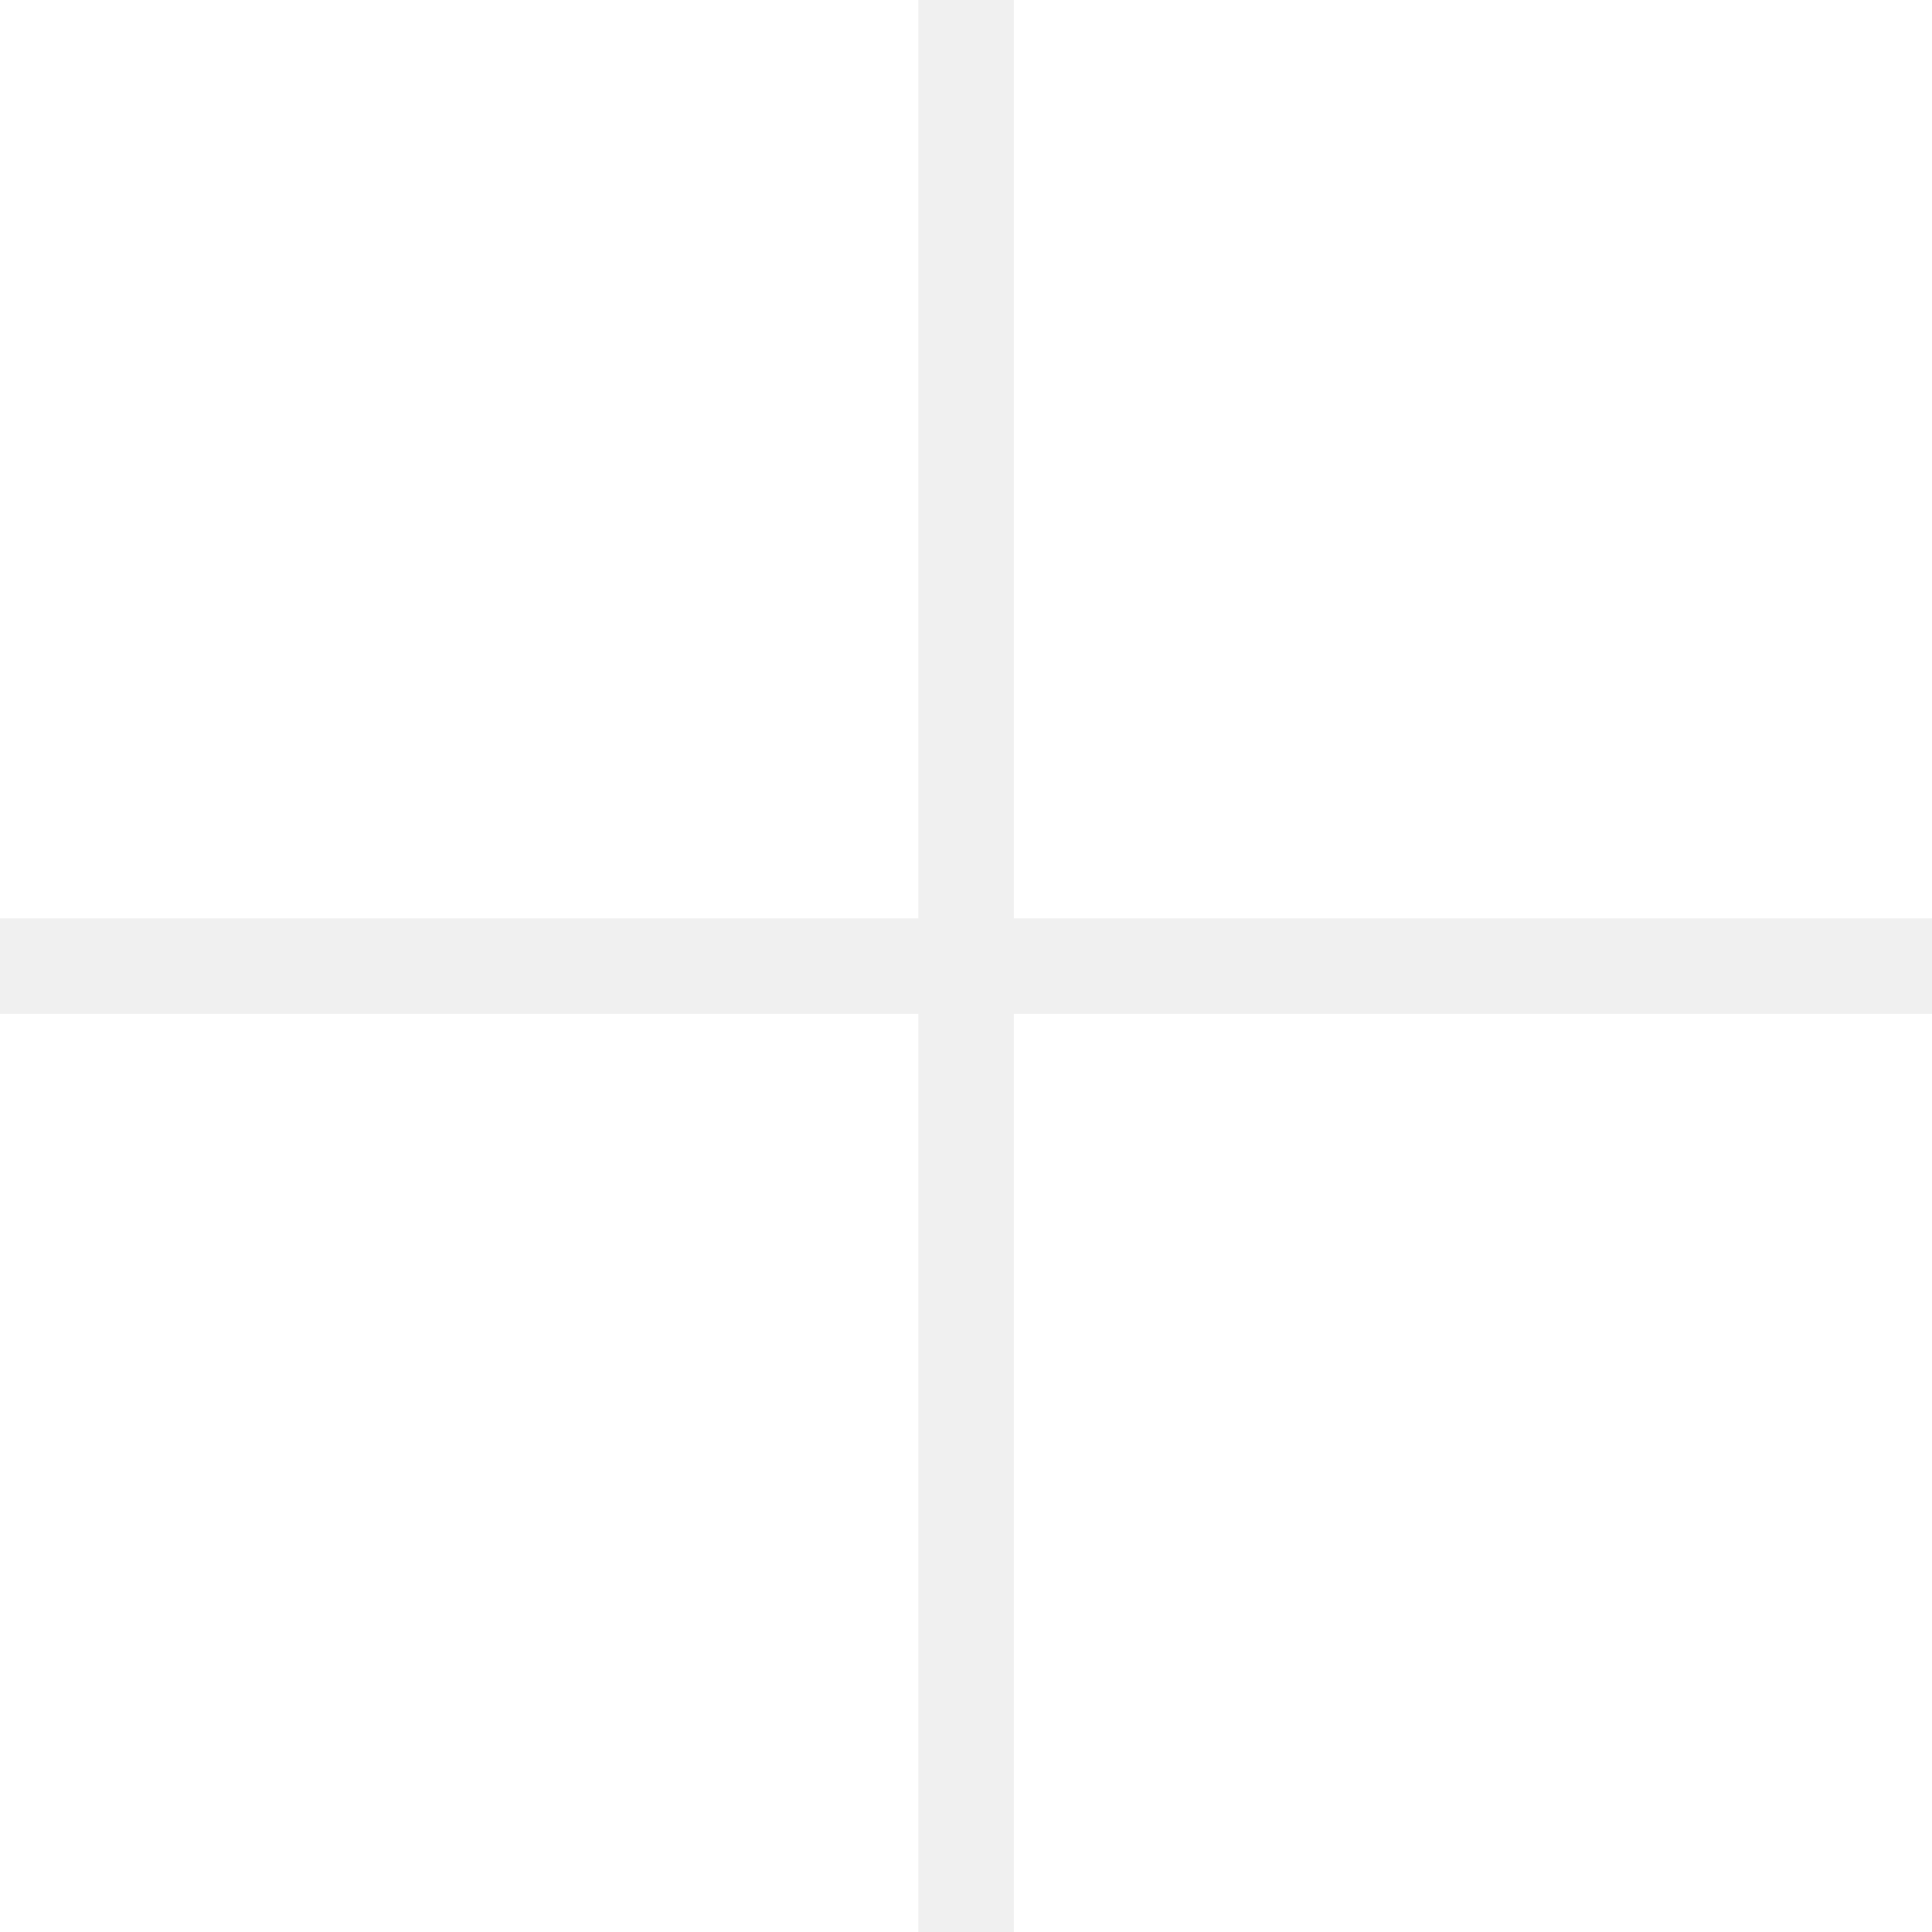
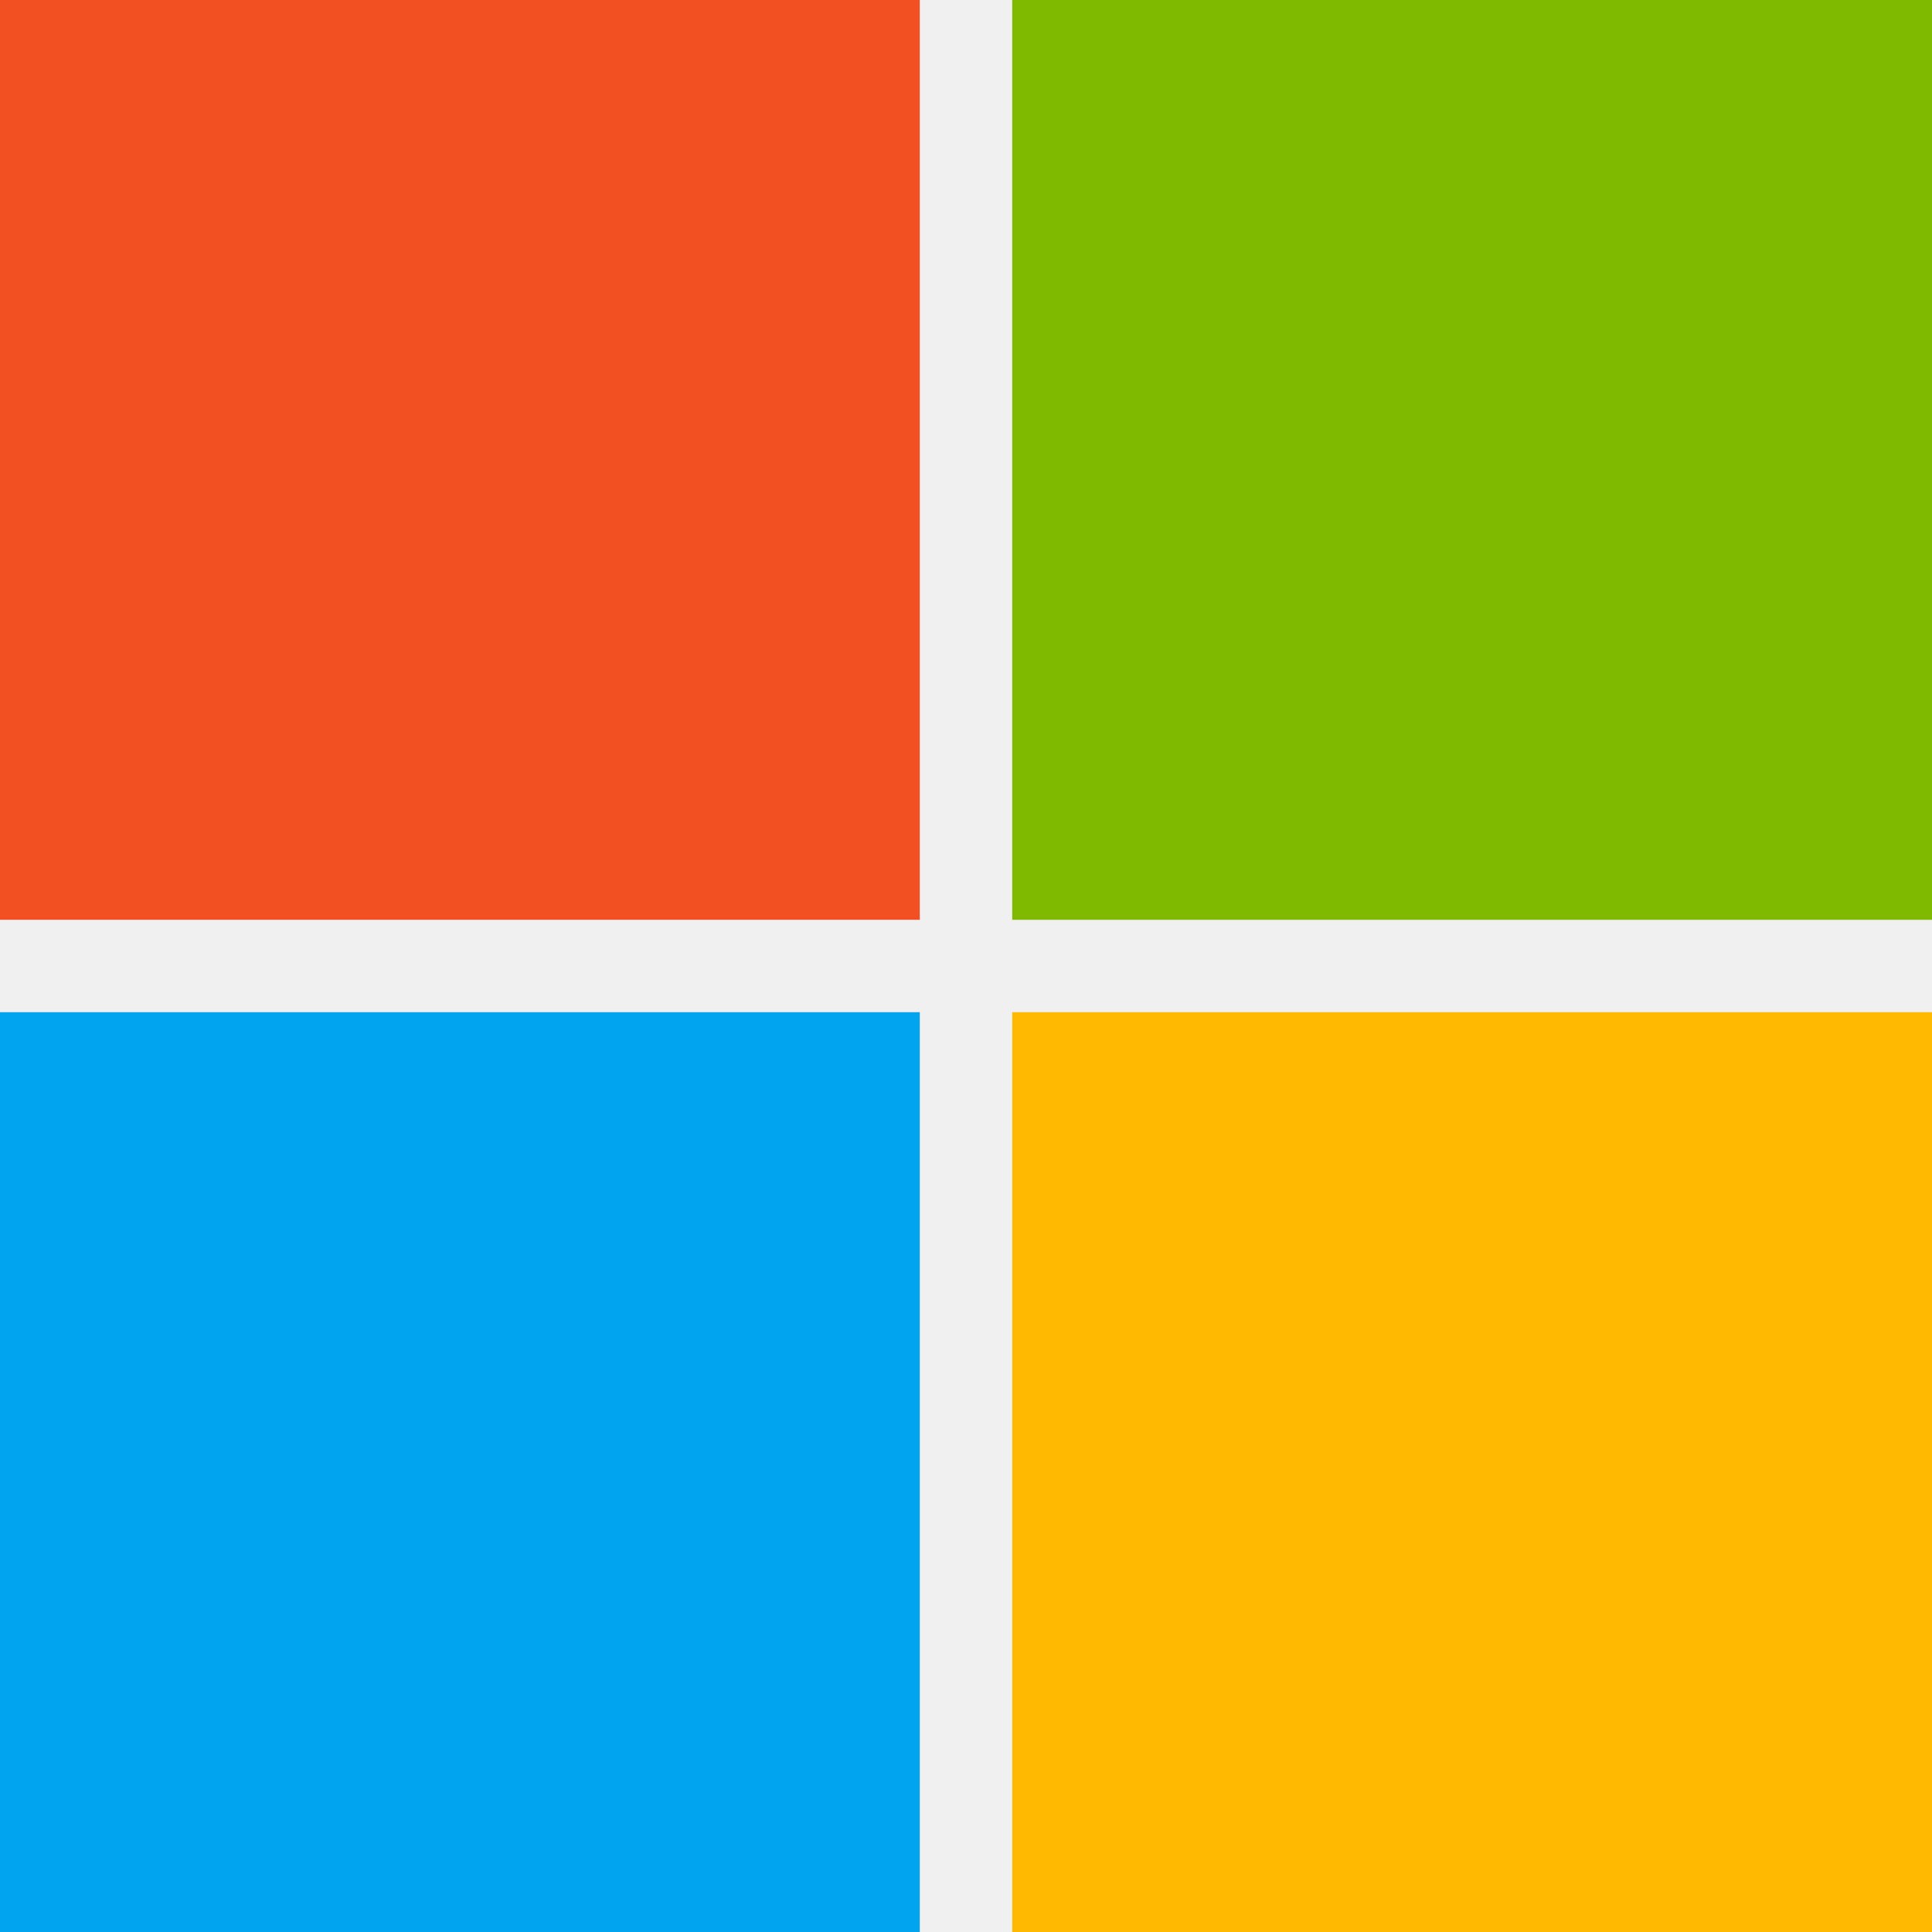
- <svg xmlns="http://www.w3.org/2000/svg" width="1em" height="1em" viewBox="0 0 24 24">
-   <path fill="white" d="M0 0v11.408h11.408V0zm12.594 0v11.408H24V0zM0 12.594V24h11.408V12.594zm12.594 0V24H24V12.594z" />
+ <svg xmlns="http://www.w3.org/2000/svg" viewBox="0 0 23 23" role="img" aria-label="Microsoft">
+   <path fill="#f25022" d="M0 0h10.95v10.95H0z" />
+   <path fill="#7fba00" d="M12.05 0H23v10.95H12.05z" />
+   <path fill="#00a4ef" d="M0 12.05h10.95V23H0z" />
+   <path fill="#ffb900" d="M12.05 12.05H23V23H12.05z" />
</svg>
